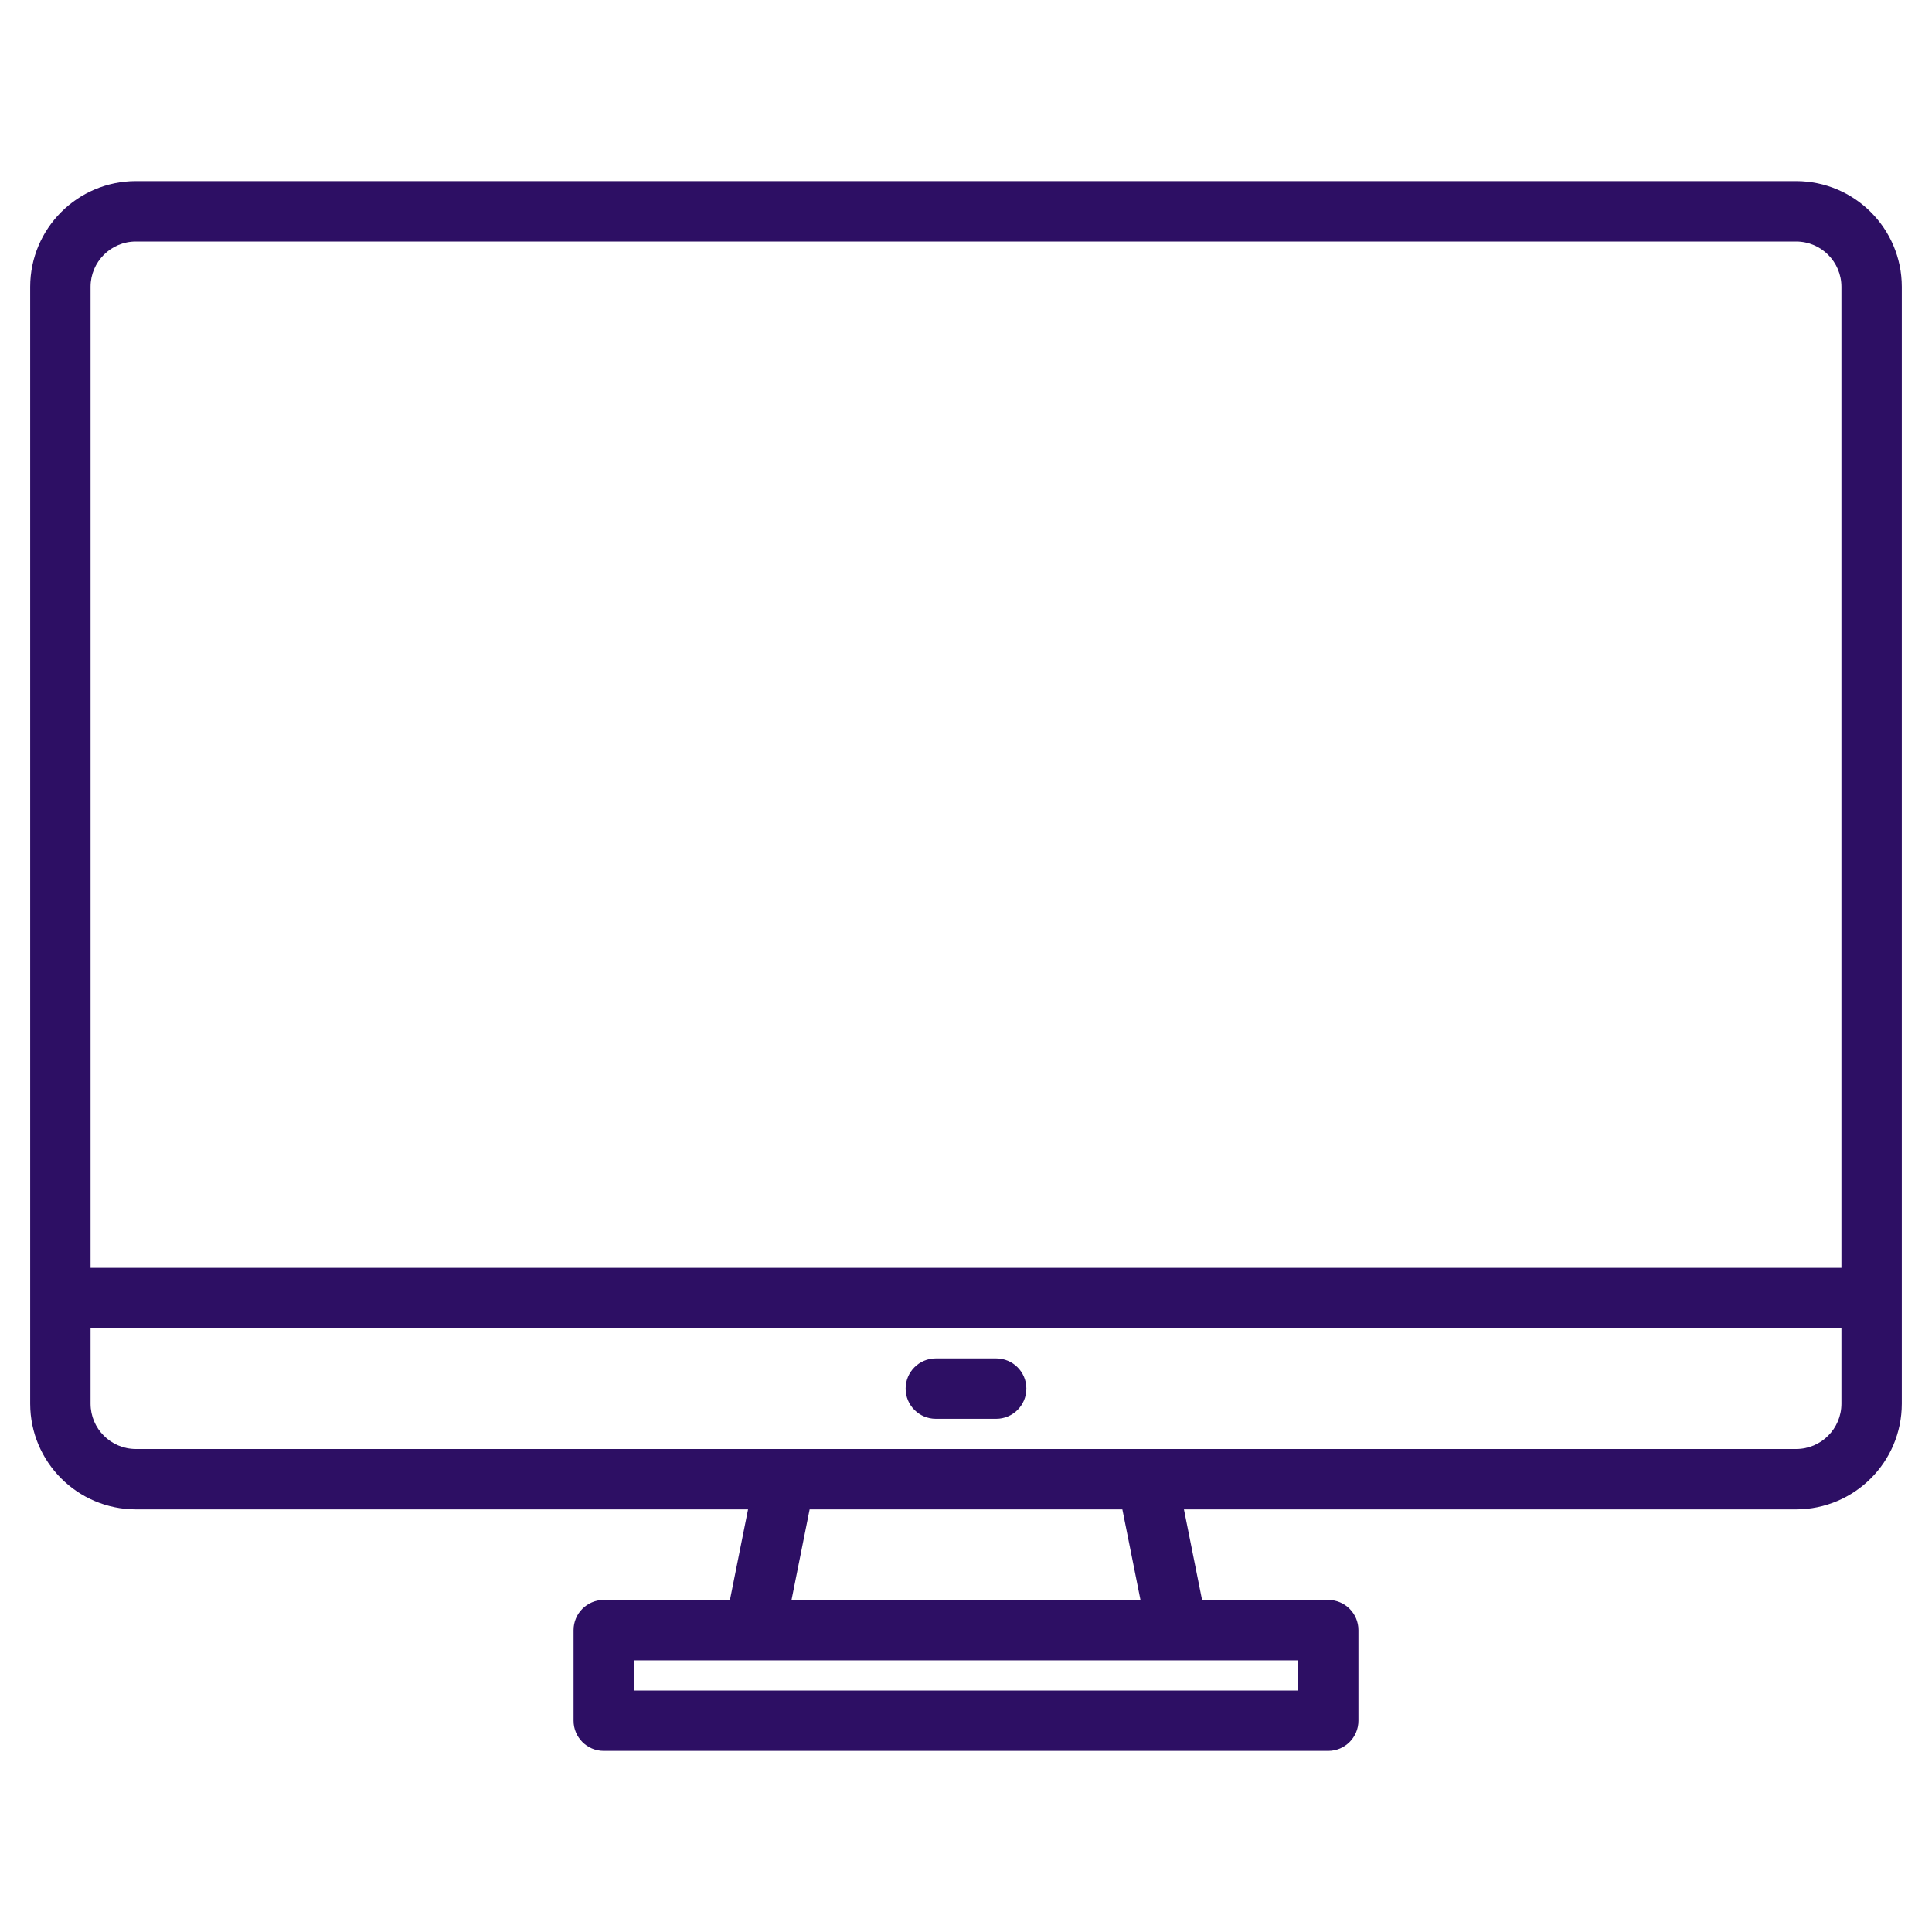
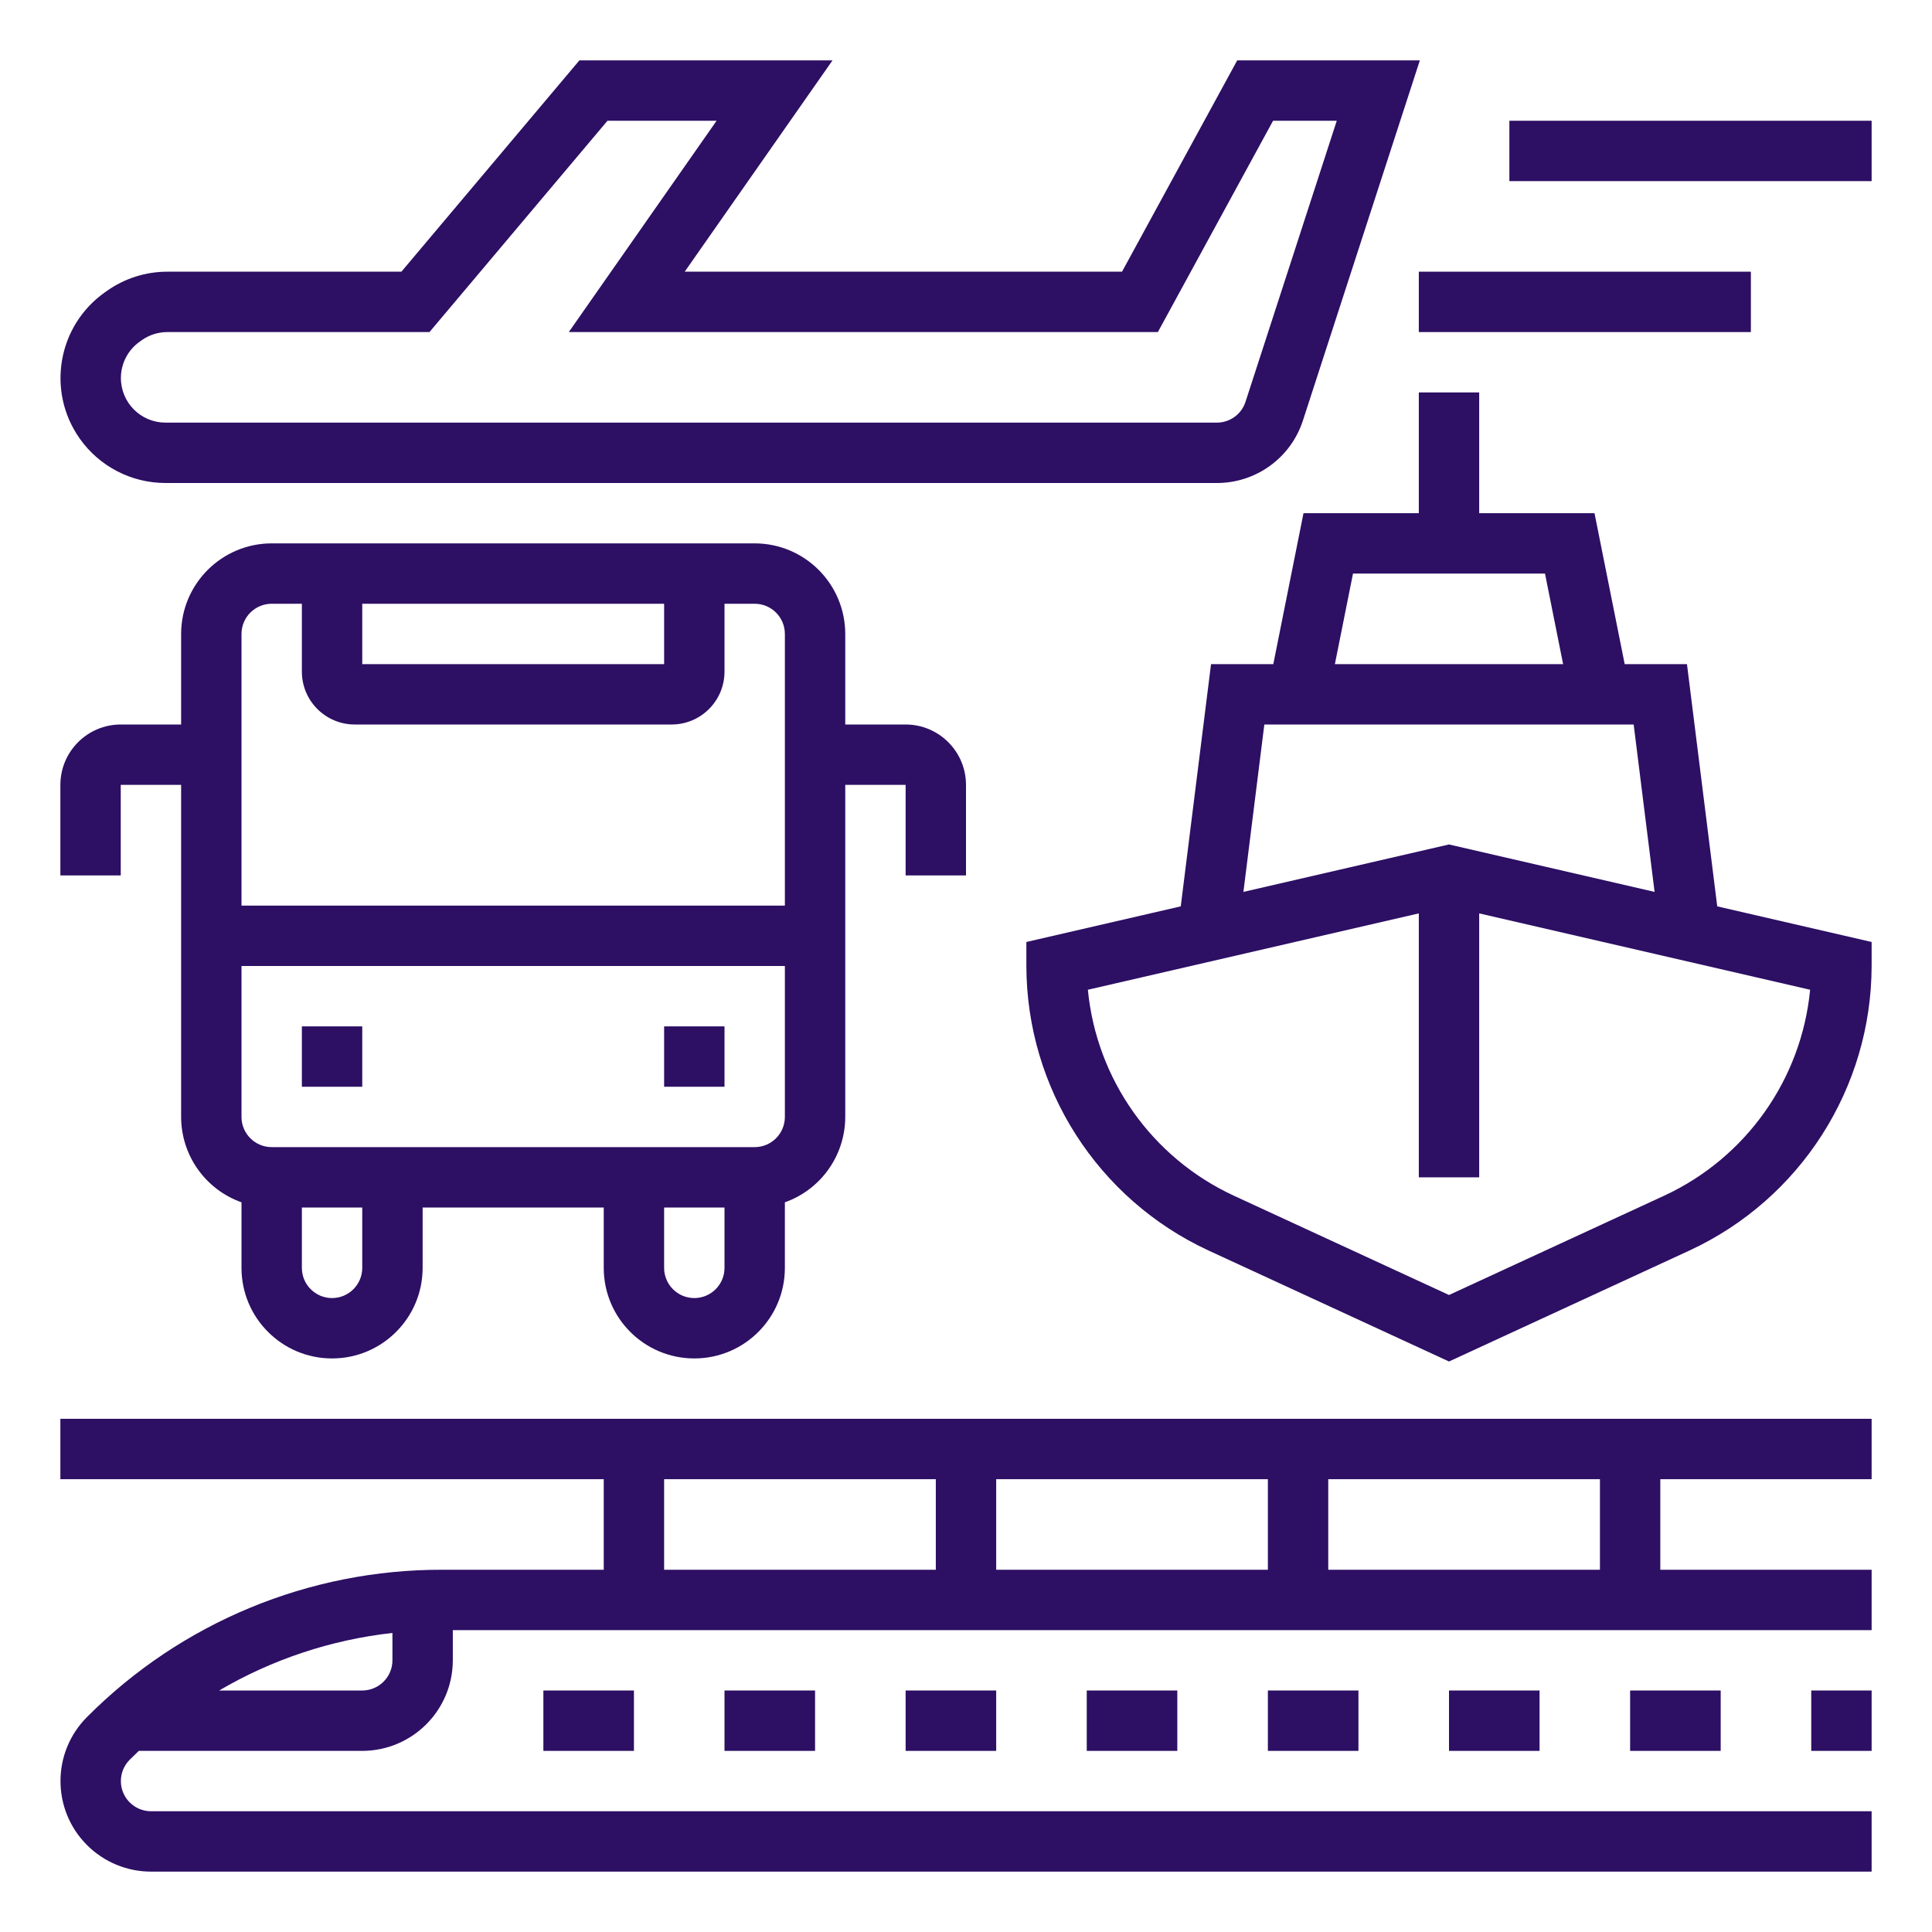
<svg xmlns="http://www.w3.org/2000/svg" width="512" height="512" viewBox="0 0 512 512" overflow="hidden">
  <style>
.MsftOfcThm_Accent1_Fill_v2 {
 fill:#2D0F64; 
}
</style>
-   <g>
-     <path d="M476 48 36 48C20.543 48.017 8.017 60.543 8 76L8 372C8.017 387.457 20.543 399.983 36 400L198.24 400 193.44 424 160 424C155.582 424 152 427.582 152 432L152 456C152 460.418 155.582 464 160 464L352 464C356.418 464 360 460.418 360 456L360 432C360 427.582 356.418 424 352 424L318.56 424 313.76 400 476 400C491.457 399.983 503.983 387.457 504 372L504 76C503.983 60.543 491.457 48.017 476 48ZM344 440 344 448 168 448 168 440ZM209.76 424 214.56 400 297.44 400 302.24 424ZM488 372C487.994 378.625 482.625 383.994 476 384L36 384C29.375 383.994 24.006 378.625 24 372L24 352 488 352ZM488 336 24 336 24 76C24.006 69.375 29.375 64.005 36 64L476 64C482.625 64.005 487.994 69.375 488 76Z" class="MsftOfcThm_Accent1_Fill_v2" fill="#2D0F64" />
-     <path d="M264 360 248 360C243.582 360 240 363.582 240 368 240 372.418 243.582 376 248 376L264 376C268.418 376 272 372.418 272 368 272 363.582 268.418 360 264 360Z" class="MsftOfcThm_Accent1_Fill_v2" fill="#2D0F64" />
+   <g id="_OUTLINE">
+     <path d="M144 448 168 448 168 464 144 464Z" class="MsftOfcThm_Accent1_Fill_v2" fill="#2D0F64" />
+     <path d="M192 448 216 448 216 464 192 464Z" class="MsftOfcThm_Accent1_Fill_v2" fill="#2D0F64" />
+     <path d="M240 448 264 448 264 464 240 464Z" class="MsftOfcThm_Accent1_Fill_v2" fill="#2D0F64" />
+     <path d="M288 448 312 448 312 464 288 464Z" class="MsftOfcThm_Accent1_Fill_v2" fill="#2D0F64" />
+     <path d="M336 448 360 448 360 464 336 464Z" class="MsftOfcThm_Accent1_Fill_v2" fill="#2D0F64" />
+     <path d="M384 448 408 448 408 464 384 464Z" class="MsftOfcThm_Accent1_Fill_v2" fill="#2D0F64" />
+     <path d="M432 448 456 448 456 464 432 464Z" class="MsftOfcThm_Accent1_Fill_v2" fill="#2D0F64" />
+     <path d="M480 448 496 448 496 464 480 464Z" class="MsftOfcThm_Accent1_Fill_v2" fill="#2D0F64" />
+     <path d="M16 392 160 392 160 416 117.287 416C81.927 415.903 47.997 429.957 23.062 455.029 13.689 464.401 13.688 479.596 23.06 488.969 27.561 493.471 33.666 496 40.032 496L496 496 496 480 40.032 480C35.614 480 32.032 476.419 32.032 472.001 32.032 469.879 32.875 467.843 34.376 466.343 35.171 465.548 35.976 464.767 36.791 464L96 464C109.249 463.985 119.985 453.249 120 440L120 432 496 432 496 416 440 416 440 392 496 392 496 376 16 376ZM104 440C103.995 444.416 100.416 447.995 96 448L58.078 448C72.143 439.746 87.791 434.549 104 432.748ZM352 392 424 392 424 416 352 416ZM264 392 336 392 336 416 264 416ZM176 392 248 392 248 416 176 416Z" class="MsftOfcThm_Accent1_Fill_v2" fill="#2D0F64" />
+     <path d="M80 272 96 272 96 288 80 288Z" class="MsftOfcThm_Accent1_Fill_v2" fill="#2D0F64" />
+     <path d="M176 272 192 272 192 288 176 288Z" class="MsftOfcThm_Accent1_Fill_v2" fill="#2D0F64" />
+     <path d="M256 232 256 208C255.99 199.168 248.832 192.01 240 192L224 192 224 168C223.985 154.751 213.249 144.015 200 144L72 144C58.751 144.015 48.015 154.751 48 168L48 192 32 192C23.168 192.01 16.01 199.168 16 208L16 232 32 232 32 208 48 208 48 296C48.013 306.166 54.419 315.224 64 318.624L64 336C64 349.255 74.745 360 88 360 101.255 360 112 349.255 112 336L112 320 160 320 160 336C160 349.255 170.745 360 184 360 197.255 360 208 349.255 208 336L208 318.624C217.581 315.224 223.987 306.166 224 296L224 208 240 208 240 232ZM96 160 176 160 176 176 96 176ZM96 336C96 340.418 92.418 344 88 344 83.582 344 80 340.418 80 336L80 320 96 320ZM192 336C192 340.418 188.418 344 184 344 179.582 344 176 340.418 176 336L176 320 192 320ZM208 296C207.995 300.416 204.416 303.995 200 304L72 304C67.584 303.995 64.005 300.416 64 296L64 256 208 256ZM208 240 64 240 64 168C64.005 163.584 67.584 160.005 72 160L80 160 80 178C80.009 185.728 86.272 191.991 94 192L178 192C185.728 191.991 191.991 185.728 192 178L192 160 200 160C204.416 160.005 207.995 163.584 208 168Z" class="MsftOfcThm_Accent1_Fill_v2" fill="#2D0F64" />
+     <path d="M447.062 176 430.559 176 422.559 136 392 136 392 104 376 104 376 136 345.441 136 337.441 176 320.938 176 312.913 240.194 272 249.636 272 256C272.061 288.364 290.87 317.76 320.229 331.378L384 360.811 447.771 331.378C477.13 317.76 495.939 288.364 496 256L496 249.636 455.087 240.194ZM358.559 152 409.441 152 414.241 176 353.759 176ZM335.062 192 432.938 192 438.483 236.363 384 223.79 329.517 236.363ZM441.065 316.851 384 343.189 326.935 316.851C305.289 306.808 290.586 286.047 288.299 262.295L376 242.057 376 312 392 312 392 242.057 479.701 262.295C477.414 286.047 462.711 306.808 441.065 316.851Z" class="MsftOfcThm_Accent1_Fill_v2" fill="#2D0F64" />
+     <path d="M43.847 128 322.47 128C332.875 128.019 342.102 121.315 345.297 111.412L376.275 16 327.875 16 297.347 72 181.455 72 220.625 16 153.545 16 106.375 72 44.375 72C38.64 71.991 33.044 73.763 28.36 77.073L27.833 77.445C15.274 86.292 12.265 103.645 21.112 116.204 26.322 123.598 34.801 127.998 43.847 128ZM37.05 90.523 37.574 90.154C39.563 88.749 41.94 87.996 44.375 88L113.818 88 160.988 32 189.908 32 150.738 88 306.847 88 337.375 32 354.258 32 330.078 106.471C329.013 109.772 325.938 112.007 322.47 112L43.847 112C37.321 111.997 32.034 106.704 32.037 100.179 32.039 96.337 33.908 92.735 37.05 90.523Z" class="MsftOfcThm_Accent1_Fill_v2" fill="#2D0F64" />
+     <path d="M400 32 496 32 496 48 400 48Z" class="MsftOfcThm_Accent1_Fill_v2" fill="#2D0F64" />
+     <path d="M376 72 464 72 464 88 376 88Z" class="MsftOfcThm_Accent1_Fill_v2" fill="#2D0F64" />
  </g>
</svg>
